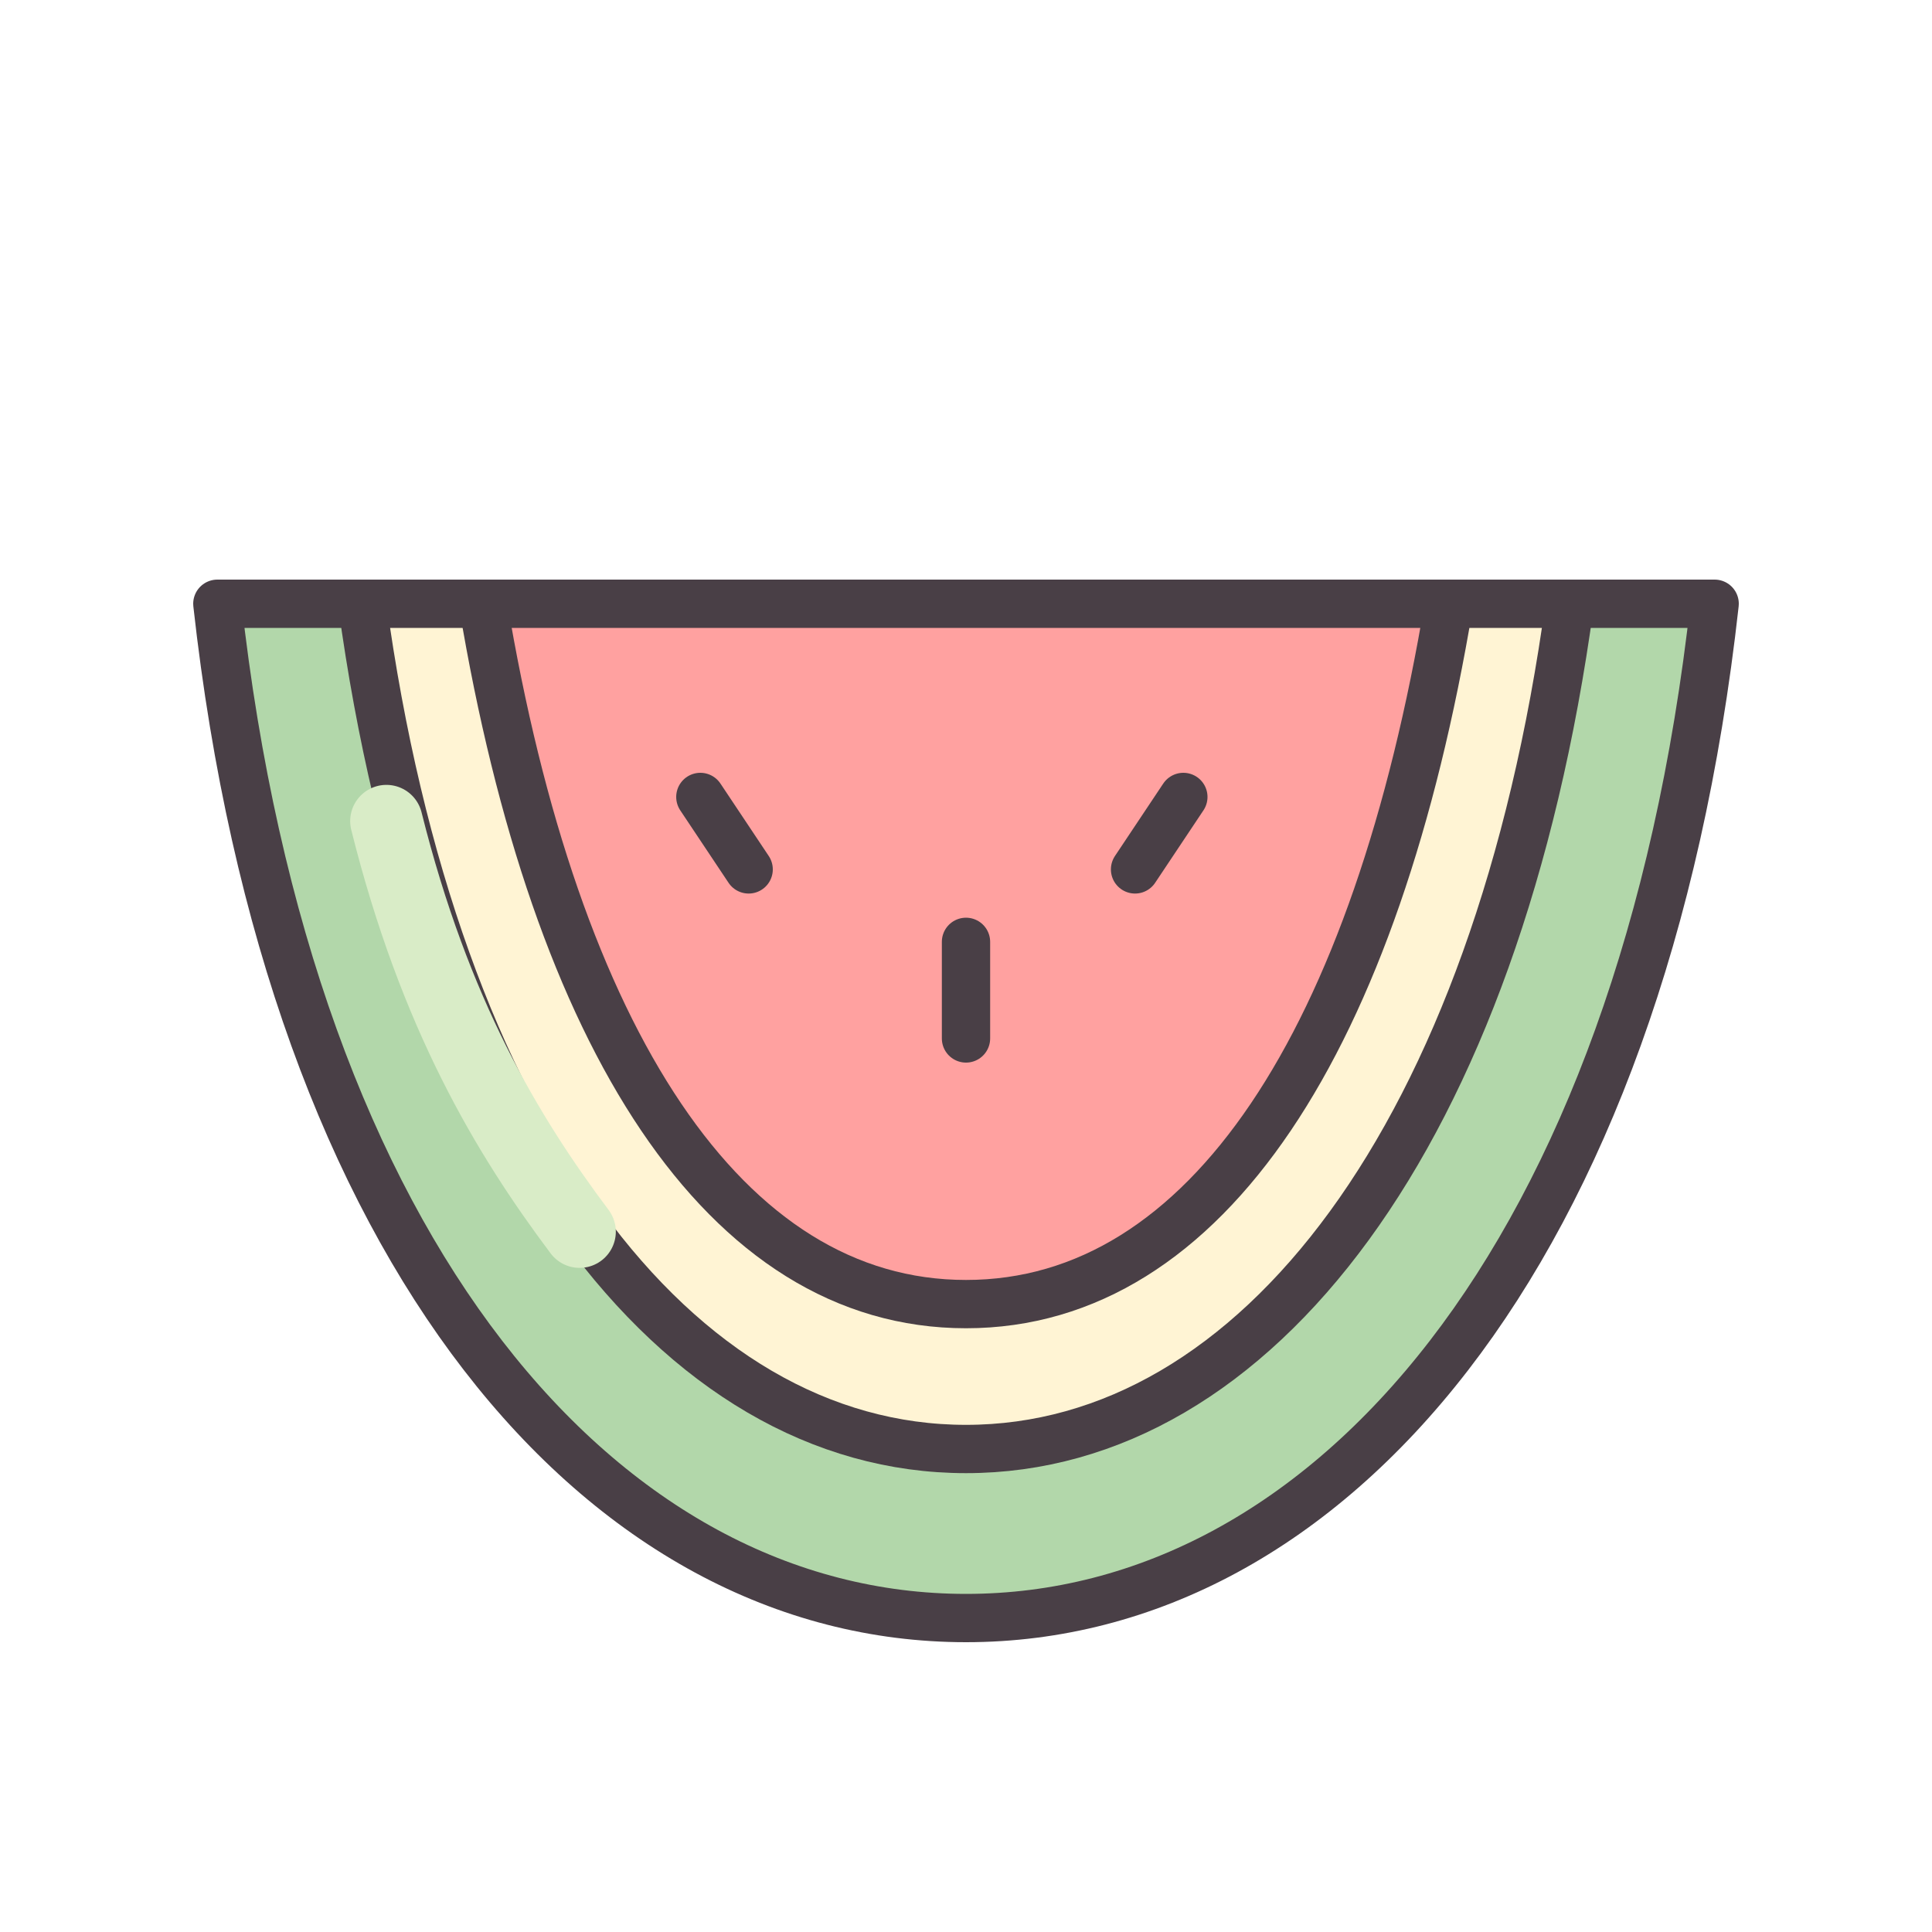
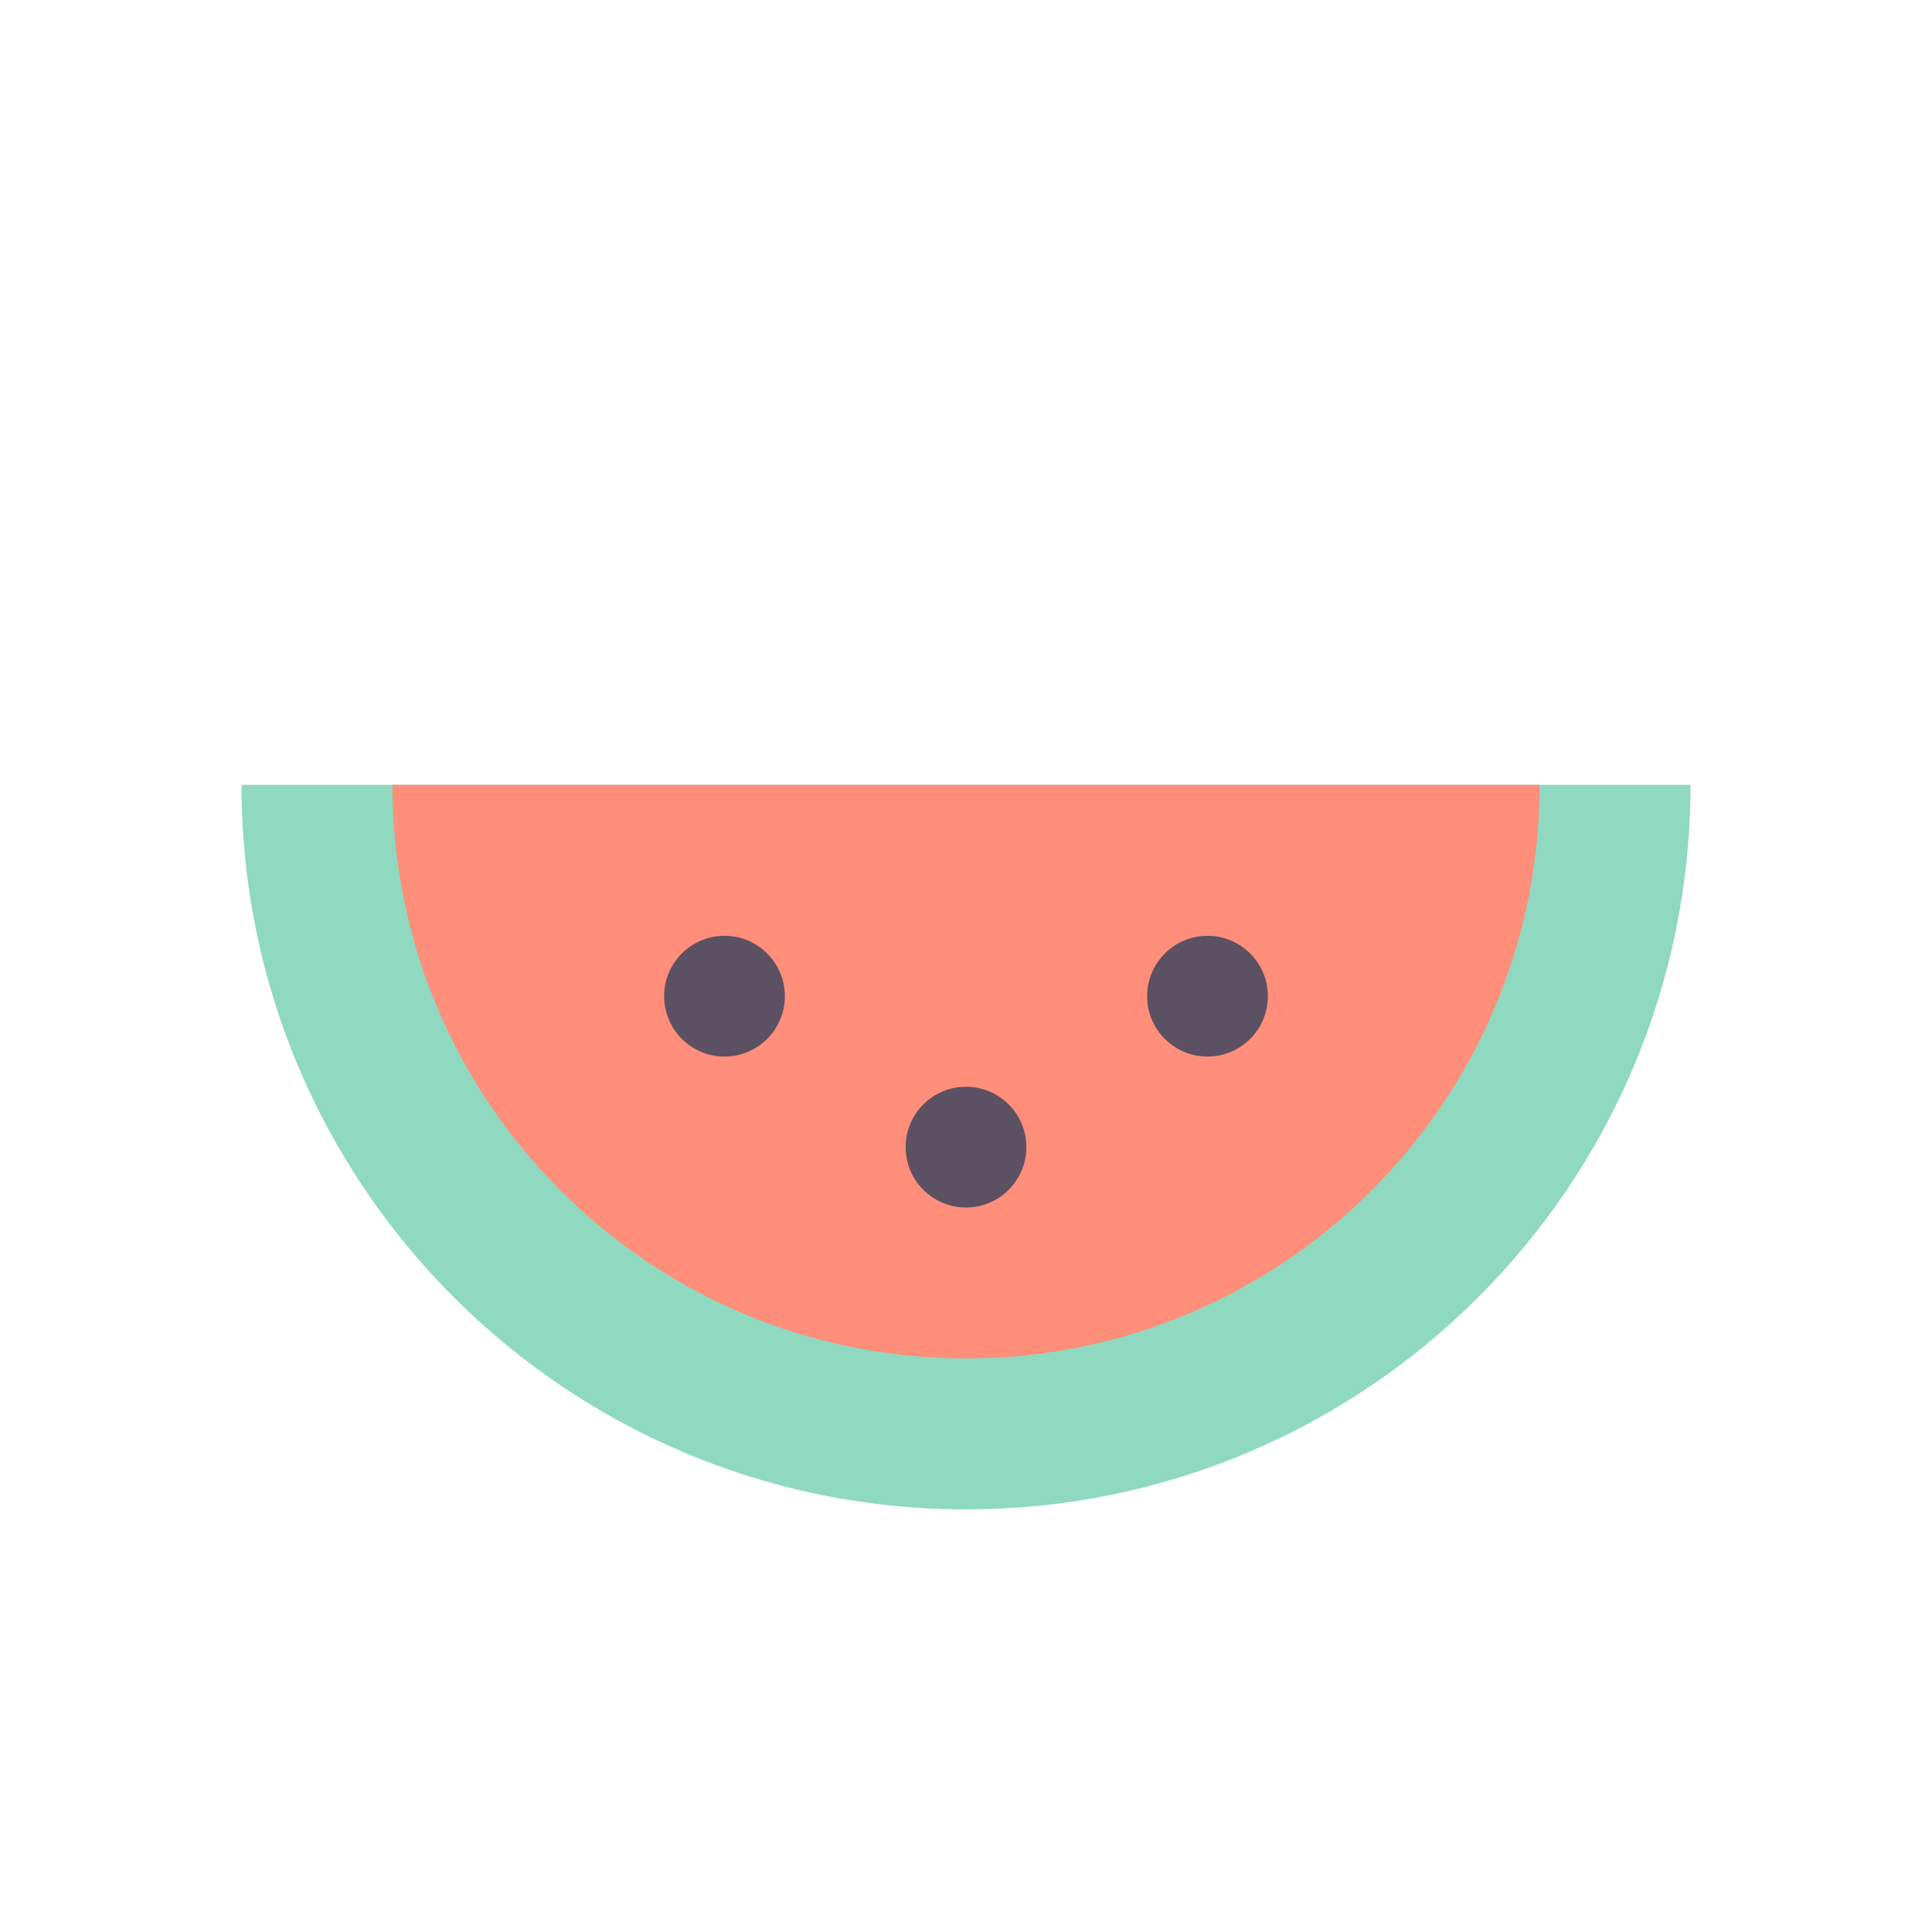
- <svg xmlns="http://www.w3.org/2000/svg" viewBox="0 0 80 80" fill="none">
-   <g stroke="#493f46" stroke-width="2" stroke-linecap="round" stroke-linejoin="round">
-     <path d="M9 25h62c-3 27-16 42-31 42S12 52 9 25Z" fill="#B2D7AA" />
-     <path d="M15 25h50c-3 22-13 35-25 35S18 47 15 25Z" fill="#FFF4D4" />
-     <path d="M20 25h40c-3 18-10 29-20 29S23 43 20 25Z" fill="#FFA1A0" />
-     <path d="m29 33 2 3m18-3-2 3m-7 3v4" />
-     <path d="M16 34c2 8 5 13 8 17" stroke="#D9ECC7" stroke-width="3" />
-   </g>
+ <svg xmlns="http://www.w3.org/2000/svg" viewBox="0 0 64 64" fill="none">
+   <path d="M8 26h48a24 24 0 0 1-48 0z" fill="#8FD9C0" />
+   <path d="M13 26h38a19 19 0 0 1-38 0z" fill="#FF8E7A" />
+   <circle cx="24" cy="33" r="2" fill="#5C5162" />
+   <circle cx="32" cy="38" r="2" fill="#5C5162" />
+   <circle cx="40" cy="33" r="2" fill="#5C5162" />
</svg>
